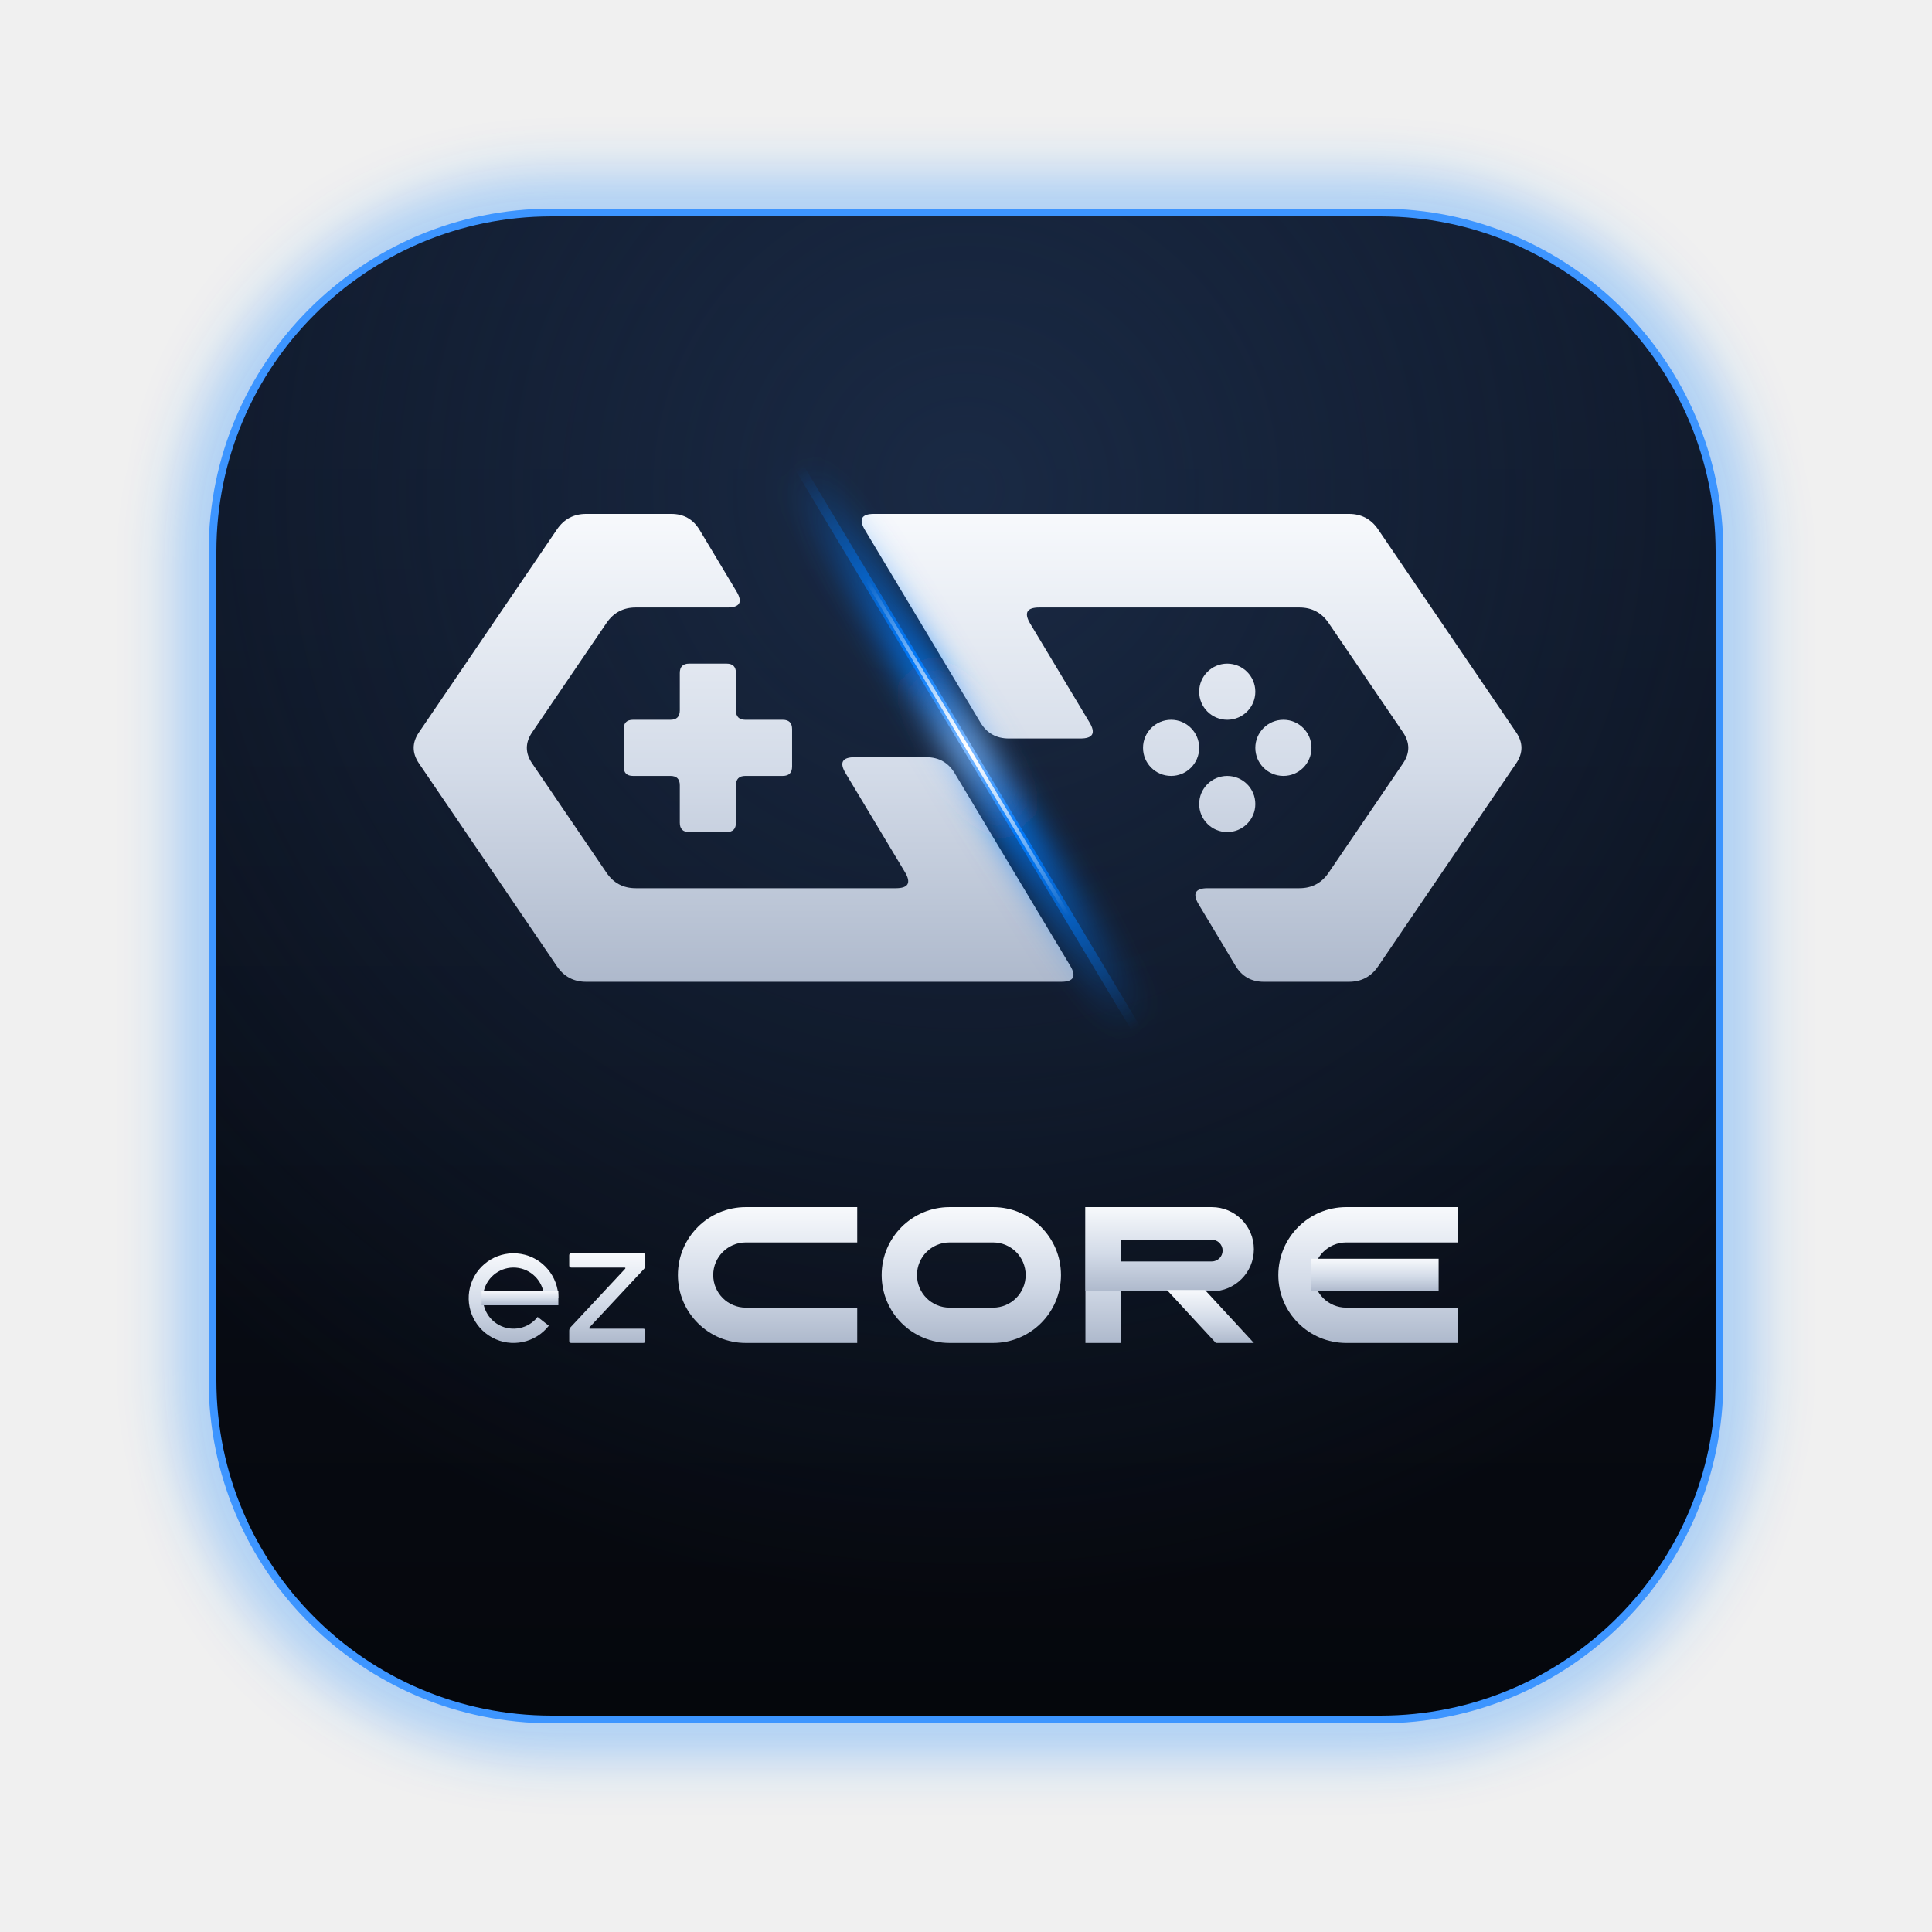
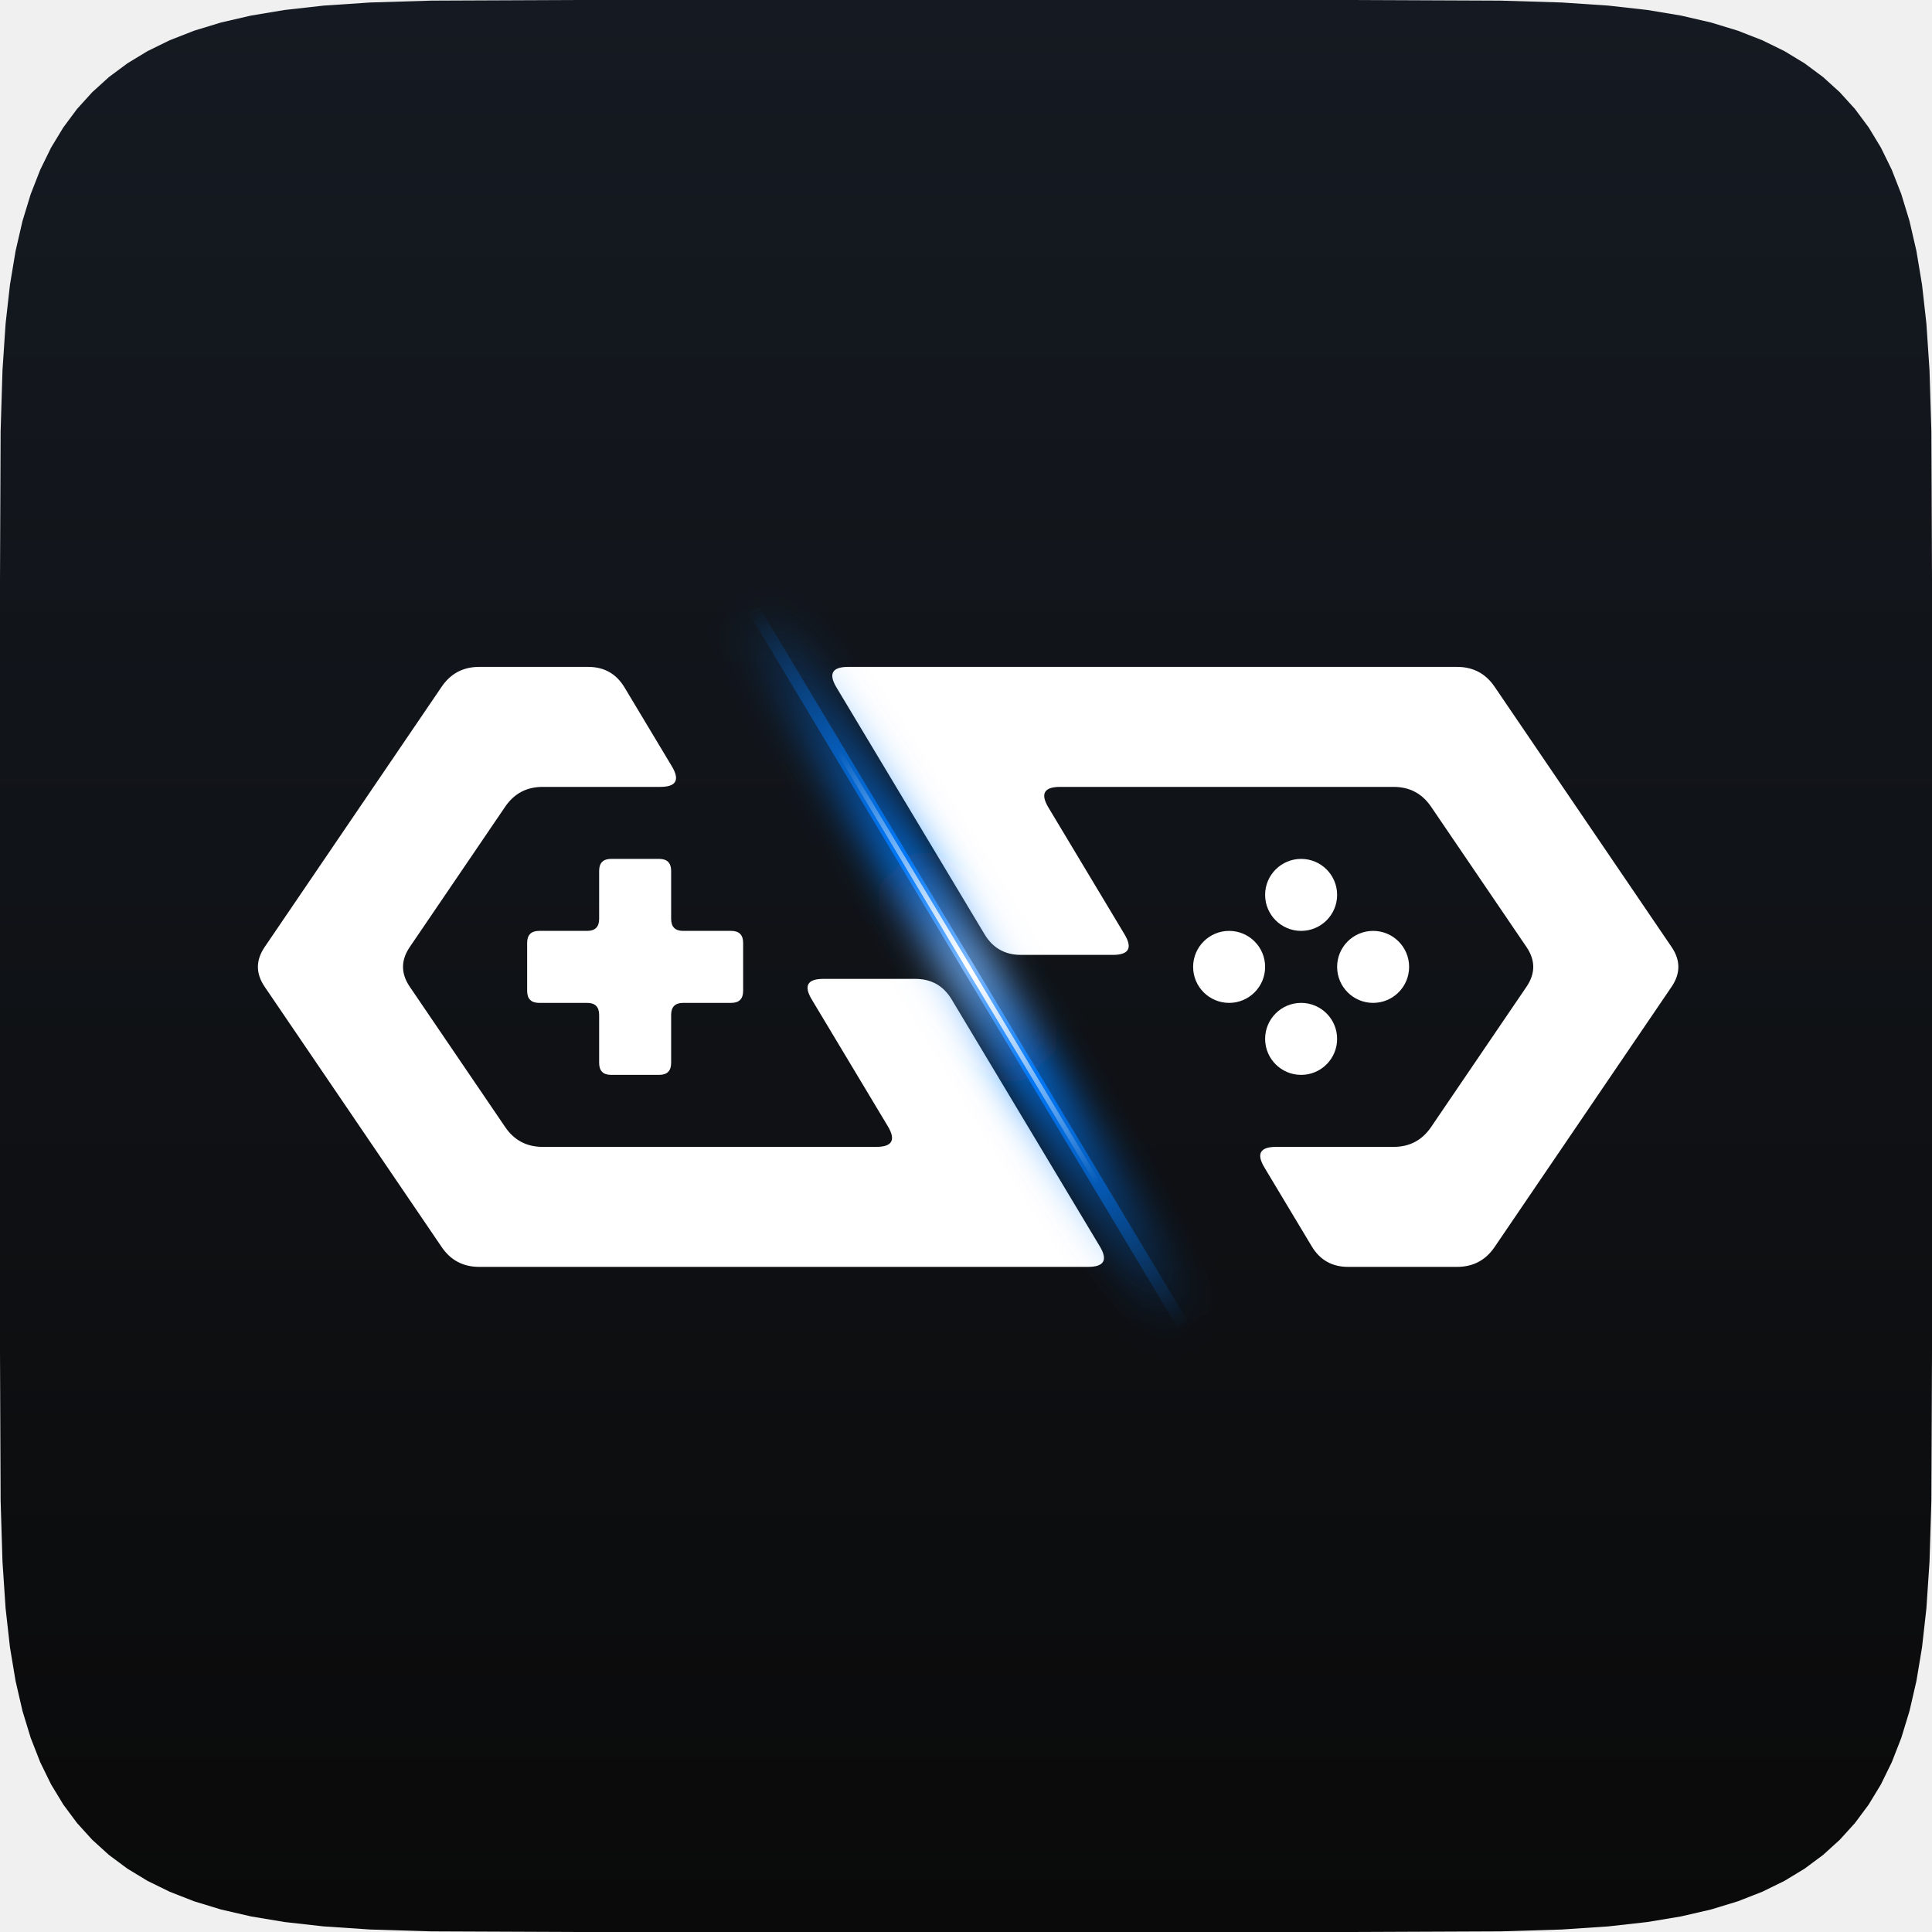
<svg xmlns="http://www.w3.org/2000/svg" viewBox="0 0 1024 1024" width="1024" height="1024" role="img" aria-label="ezCORE">
  <defs>
-     <linearGradient id="tile" x1="0" y1="0" x2="0" y2="1">
-       <stop offset="0" stop-color="#0E1626" />
-       <stop offset="1" stop-color="#05070C" />
+     <linearGradient id="bg" x1="0" y1="0" x2="0" y2="1">
+       <stop offset="0" stop-color="#151A22" />
+       <stop offset="1" stop-color="#0A0A0A" />
    </linearGradient>
-     <radialGradient id="sheen" cx="0.5" cy="0.18" r="0.75">
-       <stop offset="0" stop-color="#1B2C48" stop-opacity="0.9" />
-       <stop offset="1" stop-color="#1B2C48" stop-opacity="0" />
-     </radialGradient>
-     <linearGradient id="silver" x1="0" y1="0" x2="0" y2="1">
-       <stop offset="0" stop-color="#F7F9FC" />
-       <stop offset="0.55" stop-color="#D3DBE8" />
-       <stop offset="1" stop-color="#AEB9CC" />
-     </linearGradient>
-     <filter id="rimglow" x="-20%" y="-20%" width="140%" height="140%">
-       <feGaussianBlur stdDeviation="18.43" />
-     </filter>
  </defs>
-   <rect x="112.64" y="112.64" width="798.72" height="798.72" rx="179.71" fill="none" stroke="#007BFF" stroke-width="12.29" filter="url(#rimglow)" opacity="0.95" />
-   <rect x="112.64" y="112.64" width="798.72" height="798.72" rx="179.71" fill="url(#tile)" />
-   <rect x="112.64" y="112.64" width="798.72" height="798.72" rx="179.71" fill="url(#sheen)" />
-   <rect x="112.64" y="112.64" width="798.72" height="798.72" rx="179.71" fill="none" stroke="#3D95FF" stroke-width="4.1" />
-   <g transform="translate(216.47 272.38) scale(1.24)">
-     <path fill-rule="evenodd" fill="url(#silver)" d="M4.5 106.62Q0 100 4.5 93.38L63.5 6.62Q68 0 76 0L112.35 0Q120.35 0 124.47 6.86L140.24 33.14Q144.35 40 136.35 40L97.17 40Q89.17 40 84.67 46.62L52.87 93.38Q48.37 100 52.87 106.62L84.67 153.38Q89.17 160 97.17 160L208.35 160Q216.35 160 212.24 153.14L186.87 110.86Q182.75 104 190.75 104L221.4 104Q229.4 104 233.52 110.86L282.88 193.14Q287 200 279 200L76 200Q68 200 63.5 193.38ZM116 68Q116 64 120 64L136 64Q140 64 140 68L140 84Q140 88 144 88L160 88Q164 88 164 92L164 108Q164 112 160 112L144 112Q140 112 140 116L140 132Q140 136 136 136L120 136Q116 136 116 132L116 116Q116 112 112 112L96 112Q92 112 92 108L92 92Q92 88 96 88L112 88Q116 88 116 84Z" />
-     <path fill-rule="evenodd" fill="url(#silver)" d="M473.5 93.38Q478 100 473.5 106.62L414.5 193.38Q410 200 402 200L365.65 200Q357.65 200 353.53 193.14L337.76 166.86Q333.65 160 341.65 160L380.83 160Q388.83 160 393.33 153.38L425.13 106.62Q429.63 100 425.13 93.38L393.33 46.62Q388.83 40 380.83 40L269.65 40Q261.65 40 265.76 46.86L291.13 89.14Q295.25 96 287.25 96L256.6 96Q248.6 96 244.48 89.14L195.12 6.86Q191 0 199 0L402 0Q410 0 414.5 6.62ZM362 76A12 12 0 0 1 338 76A12 12 0 0 1 362 76ZM386 100A12 12 0 0 1 362 100A12 12 0 0 1 386 100ZM362 124A12 12 0 0 1 338 124A12 12 0 0 1 362 124ZM338 100A12 12 0 0 1 314 100A12 12 0 0 1 338 100Z" />
+   <path d="M716.8 0 L795.36 0.33 L827.79 1.32 L852.49 2.97 L873.09 5.28 L890.97 8.26 L906.84 11.92 L921.1 16.27 L934.02 21.32 L945.78 27.08 L956.49 33.58 L966.25 40.83 L975.12 48.88 L983.17 57.75 L990.42 67.51 L996.92 78.22 L1002.68 89.98 L1007.73 102.9 L1012.08 117.16 L1015.74 133.03 L1018.72 150.91 L1021.03 171.51 L1022.68 196.21 L1023.67 228.64 L1024 307.2 L1024 716.8 L1023.67 795.36 L1022.68 827.79 L1021.03 852.49 L1018.72 873.09 L1015.74 890.97 L1012.08 906.84 L1007.73 921.1 L1002.68 934.02 L996.92 945.78 L990.42 956.49 L983.17 966.25 L975.12 975.12 L966.25 983.17 L956.49 990.42 L945.78 996.92 L934.02 1002.68 L921.1 1007.73 L906.84 1012.08 L890.97 1015.74 L873.09 1018.72 L852.49 1021.03 L827.79 1022.68 L795.36 1023.67 L716.8 1024 L307.2 1024 L228.64 1023.67 L196.21 1022.68 L171.51 1021.03 L150.91 1018.72 L133.03 1015.74 L117.16 1012.08 L102.9 1007.73 L89.98 1002.68 L78.22 996.92 L67.51 990.42 L57.75 983.17 L48.88 975.12 L40.83 966.25 L33.58 956.49 L27.08 945.78 L21.32 934.02 L16.27 921.1 L11.92 906.84 L8.26 890.97 L5.28 873.09 L2.97 852.49 L1.32 827.79 L0.33 795.36 L0 716.8 L0 307.2 L0.33 228.64 L1.32 196.21 L2.97 171.51 L5.28 150.91 L8.26 133.03 L11.92 117.16 L16.27 102.9 L21.32 89.98 L27.08 78.22 L33.58 67.51 L40.83 57.75 L48.88 48.88 L57.75 40.83 L67.51 33.58 L78.22 27.08 L89.98 21.32 L102.9 16.27 L117.16 11.92 L133.03 8.26 L150.91 5.28 L171.51 2.97 L196.21 1.32 L228.64 0.33 L307.2 0 Z" fill="url(#bg)" />
+   <g transform="translate(133.12 353.47) scale(1.59)">
+     <path fill-rule="evenodd" fill="#FFFFFF" d="M4.5 106.62Q0 100 4.5 93.38L63.5 6.62Q68 0 76 0L112.35 0Q120.35 0 124.47 6.86L140.24 33.14Q144.35 40 136.35 40L97.17 40Q89.17 40 84.67 46.62L52.87 93.38Q48.37 100 52.87 106.62L84.67 153.38Q89.17 160 97.17 160L208.35 160Q216.35 160 212.24 153.14L186.87 110.86Q182.75 104 190.75 104L221.4 104Q229.4 104 233.52 110.86L282.88 193.14Q287 200 279 200L76 200Q68 200 63.5 193.38ZM116 68Q116 64 120 64L136 64Q140 64 140 68L140 84Q140 88 144 88L160 88Q164 88 164 92L164 108Q164 112 160 112L144 112Q140 112 140 116L140 132Q140 136 136 136L120 136Q116 136 116 132L116 116Q116 112 112 112L96 112Q92 112 92 108L92 92Q92 88 96 88L112 88Q116 88 116 84Z" />
+     <path fill-rule="evenodd" fill="#FFFFFF" d="M473.5 93.38Q478 100 473.5 106.62L414.5 193.38Q410 200 402 200L365.65 200Q357.65 200 353.53 193.14L337.76 166.86Q333.65 160 341.65 160L380.83 160Q388.83 160 393.33 153.38L425.13 106.62Q429.63 100 425.13 93.38L393.33 46.62Q388.83 40 380.83 40L269.65 40Q261.65 40 265.76 46.86L291.13 89.14Q295.25 96 287.25 96L256.6 96Q248.6 96 244.48 89.14L195.12 6.86Q191 0 199 0L402 0Q410 0 414.5 6.62ZM362 76A12 12 0 0 1 338 76A12 12 0 0 1 362 76ZM386 100A12 12 0 0 1 362 100A12 12 0 0 1 386 100ZM362 124A12 12 0 0 1 338 124A12 12 0 0 1 362 124ZM338 100A12 12 0 0 1 314 100A12 12 0 0 1 338 100Z" />
    <defs>
-       <linearGradient id="hero-g" gradientUnits="userSpaceOnUse" x1="167" y1="-20" x2="311" y2="220">
+       <linearGradient id="ic-g" gradientUnits="userSpaceOnUse" x1="167" y1="-20" x2="311" y2="220">
        <stop offset="0" stop-color="#007BFF" stop-opacity="0" />
        <stop offset="0.35" stop-color="#007BFF" stop-opacity="0.9" />
        <stop offset="0.5" stop-color="#7DB9FF" stop-opacity="1" />
        <stop offset="0.65" stop-color="#007BFF" stop-opacity="0.9" />
        <stop offset="1" stop-color="#007BFF" stop-opacity="0" />
      </linearGradient>
-       <linearGradient id="hero-c" gradientUnits="userSpaceOnUse" x1="167" y1="-20" x2="311" y2="220">
+       <linearGradient id="ic-c" gradientUnits="userSpaceOnUse" x1="167" y1="-20" x2="311" y2="220">
        <stop offset="0.2" stop-color="#FFFFFF" stop-opacity="0" />
        <stop offset="0.5" stop-color="#FFFFFF" stop-opacity="1" />
        <stop offset="0.8" stop-color="#FFFFFF" stop-opacity="0" />
      </linearGradient>
-       <filter id="hero-blur" x="-50%" y="-20%" width="200%" height="140%">
+       <filter id="ic-blur" x="-50%" y="-20%" width="200%" height="140%">
        <feGaussianBlur stdDeviation="7" />
      </filter>
    </defs>
    <g stroke-linecap="round">
-       <line x1="167" y1="-20" x2="311" y2="220" stroke="url(#hero-g)" stroke-width="14" filter="url(#hero-blur)" />
-       <line x1="167" y1="-20" x2="311" y2="220" stroke="url(#hero-g)" stroke-width="4" />
-       <line x1="167" y1="-20" x2="311" y2="220" stroke="url(#hero-c)" stroke-width="1.6" />
+       <line x1="167" y1="-20" x2="311" y2="220" stroke="url(#ic-g)" stroke-width="14" filter="url(#ic-blur)" />
+       <line x1="167" y1="-20" x2="311" y2="220" stroke="url(#ic-g)" stroke-width="4" />
+       <line x1="167" y1="-20" x2="311" y2="220" stroke="url(#ic-c)" stroke-width="1.6" />
    </g>
  </g>
-   <g transform="translate(248.42 639.8) scale(0.72)">
-     <path fill-rule="evenodd" fill="url(#silver)" d="M66 67A33 33 0 1 0 59 87.32L50.73 80.85A22.5 22.5 0 1 1 55.5 67Z" />
-     <path fill-rule="evenodd" fill="url(#silver)" d="M9.5 61.75L66 61.75L66 72.25L9.5 72.25Z" />
-     <path fill-rule="evenodd" fill="url(#silver)" d="M74 35.5Q74 34 75.5 34L128.5 34Q130 34 130 35.5L130 43Q130 44.5 128.98 45.6L89.02 88.4Q88 89.5 89.5 89.5L128.5 89.5Q130 89.5 130 91L130 98.5Q130 100 128.5 100L75.5 100Q74 100 74 98.5L74 91Q74 89.5 75.02 88.4L114.98 45.6Q116 44.5 114.5 44.5L75.5 44.5Q74 44.5 74 43Z" />
-     <path fill-rule="evenodd" fill="url(#silver)" d="M286 0L204 0A50 50 0 0 0 204 100L286 100L286 74L204 74A24 24 0 0 1 204 26L286 26Z" />
-     <path fill-rule="evenodd" fill="url(#silver)" d="M354 0L386 0A50 50 0 0 1 386 100L354 100A50 50 0 0 1 354 0ZM354 26L386 26A24 24 0 0 1 386 74L354 74A24 24 0 0 1 354 26Z" />
-     <path fill-rule="evenodd" fill="url(#silver)" d="M454 0L480 0L480 100L454 100Z" />
-     <path fill-rule="evenodd" fill="url(#silver)" d="M454 0L547 0A31 31 0 0 1 547 62L454 62ZM480 24L547 24A8 8 0 0 1 547 40L480 40Z" />
-     <path fill-rule="evenodd" fill="url(#silver)" d="M514 61L542 61L578 100L550 100Z" />
-     <path fill-rule="evenodd" fill="url(#silver)" d="M728 0L646 0A50 50 0 0 0 646 100L728 100L728 74L646 74A24 24 0 0 1 646 26L728 26Z" />
-     <path fill-rule="evenodd" fill="url(#silver)" d="M620 38L714 38L714 62L620 62Z" />
-   </g>
</svg>
